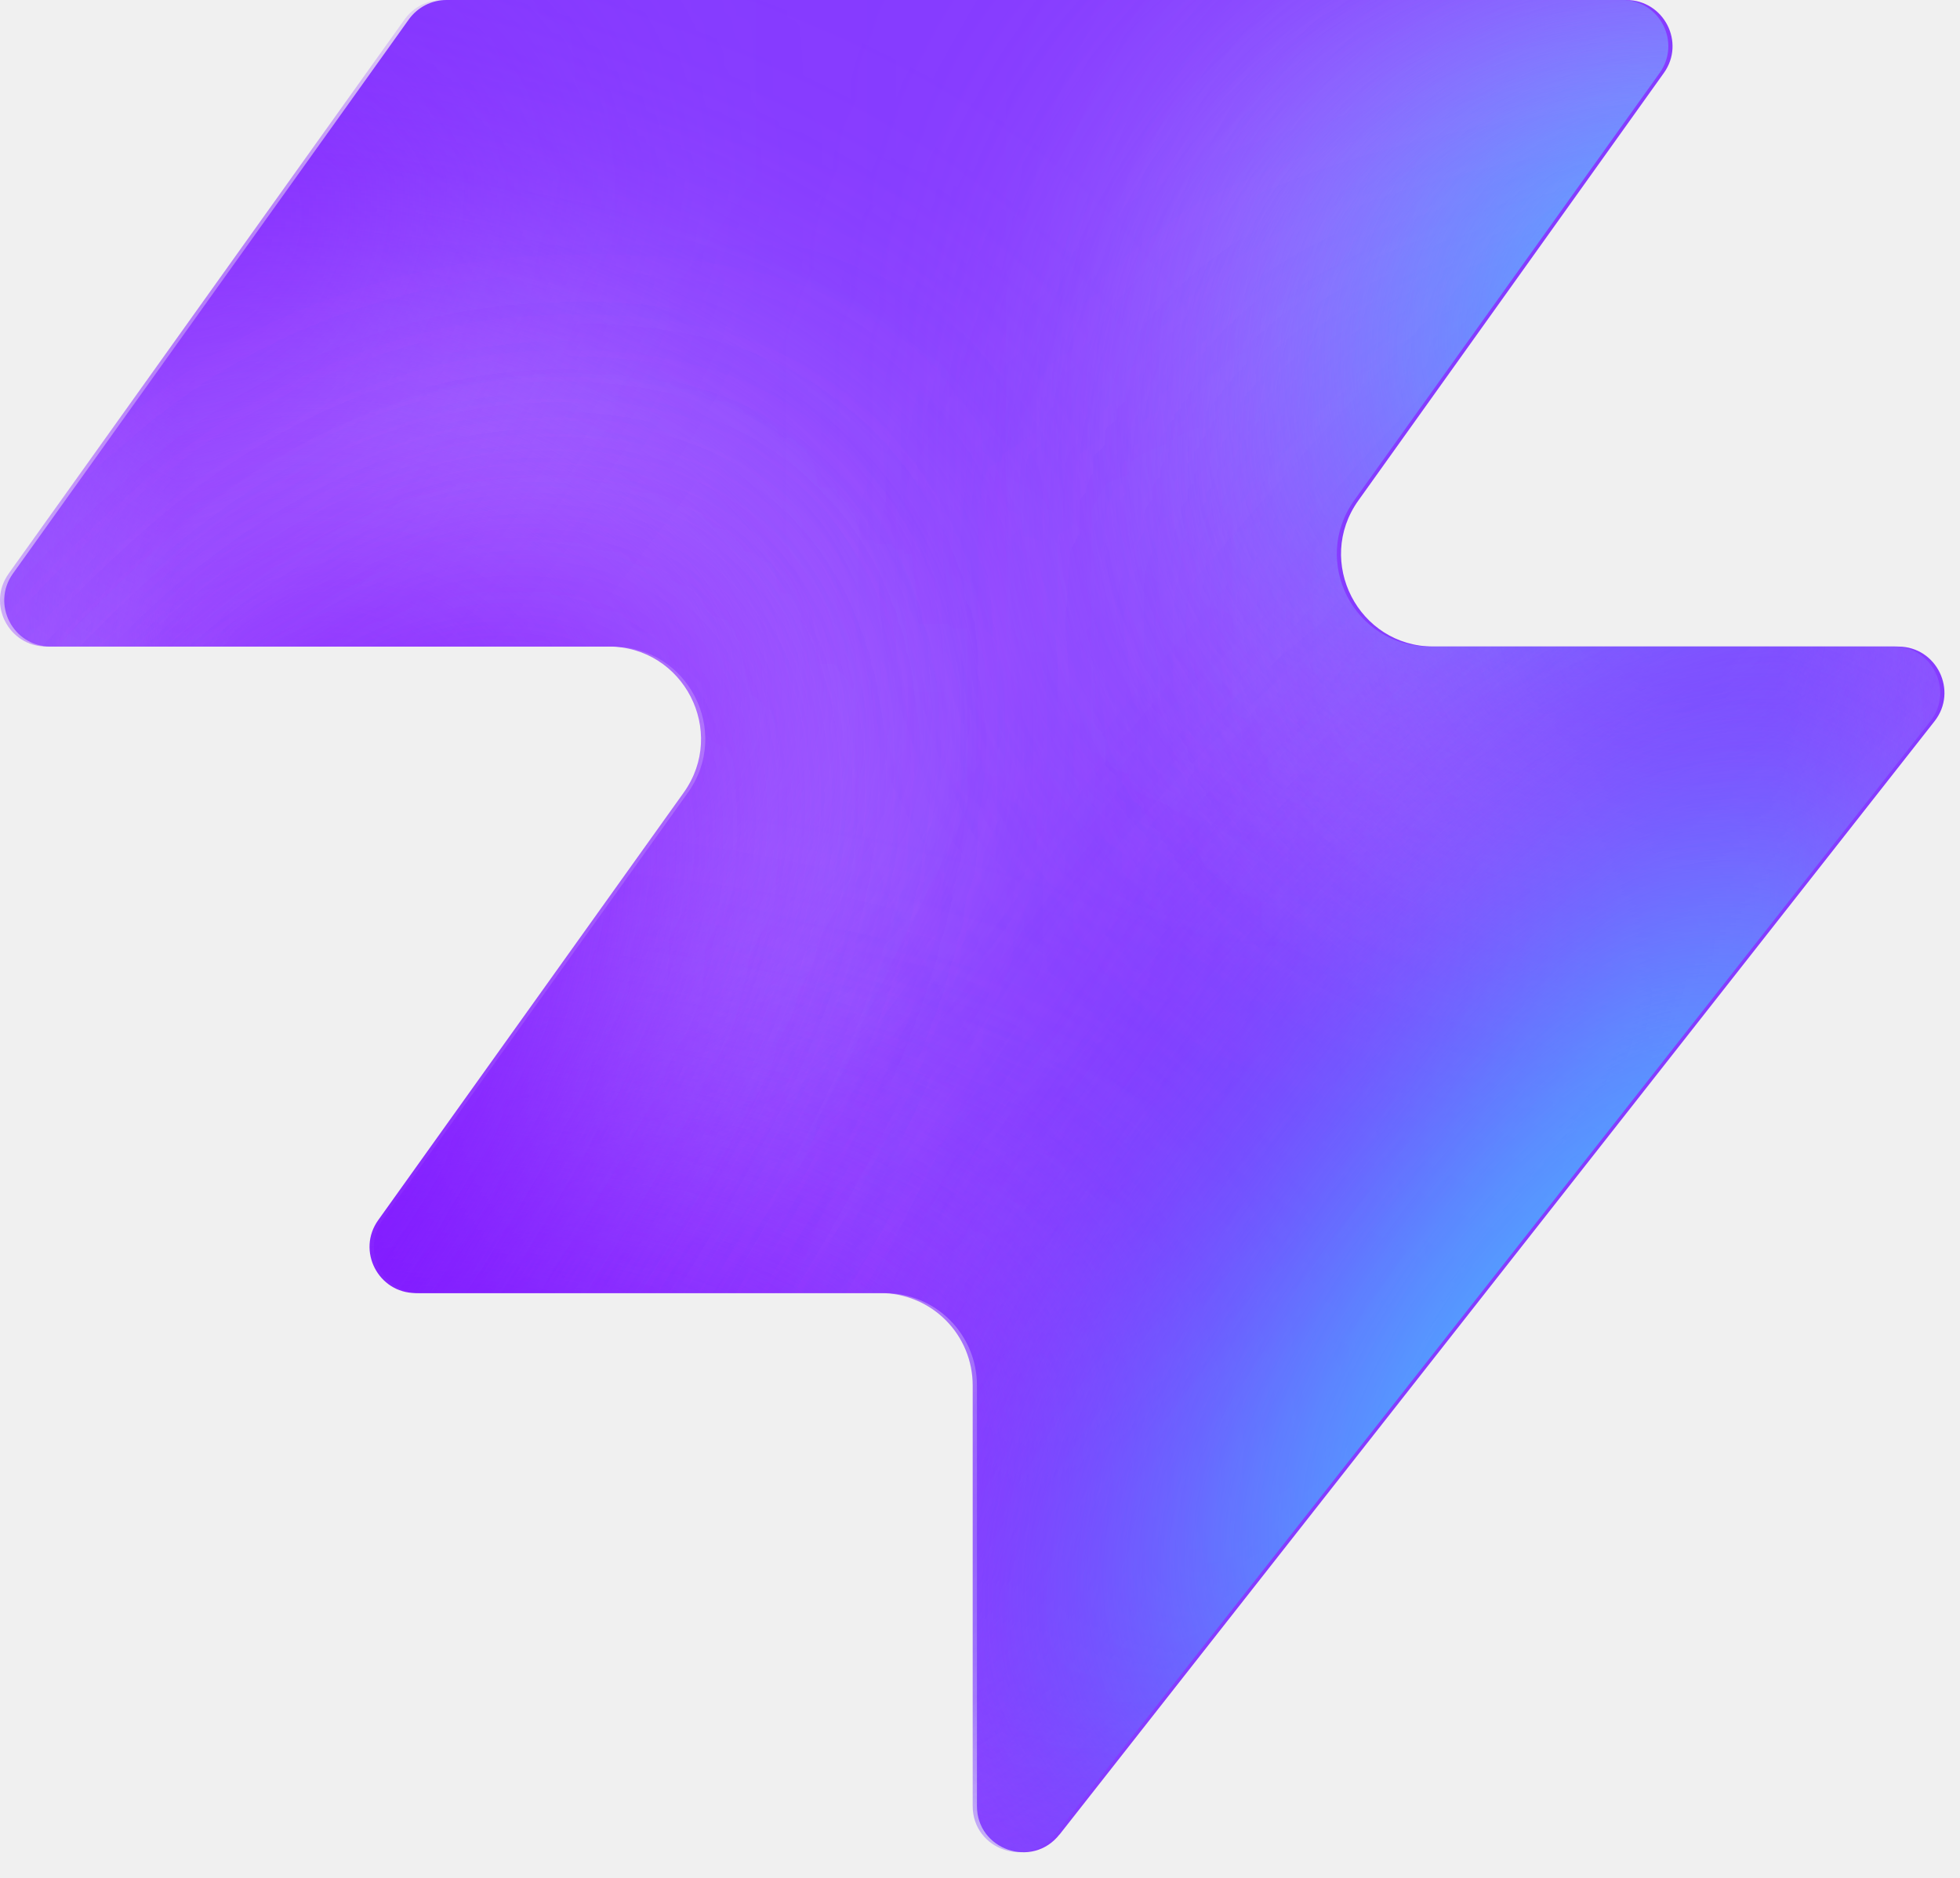
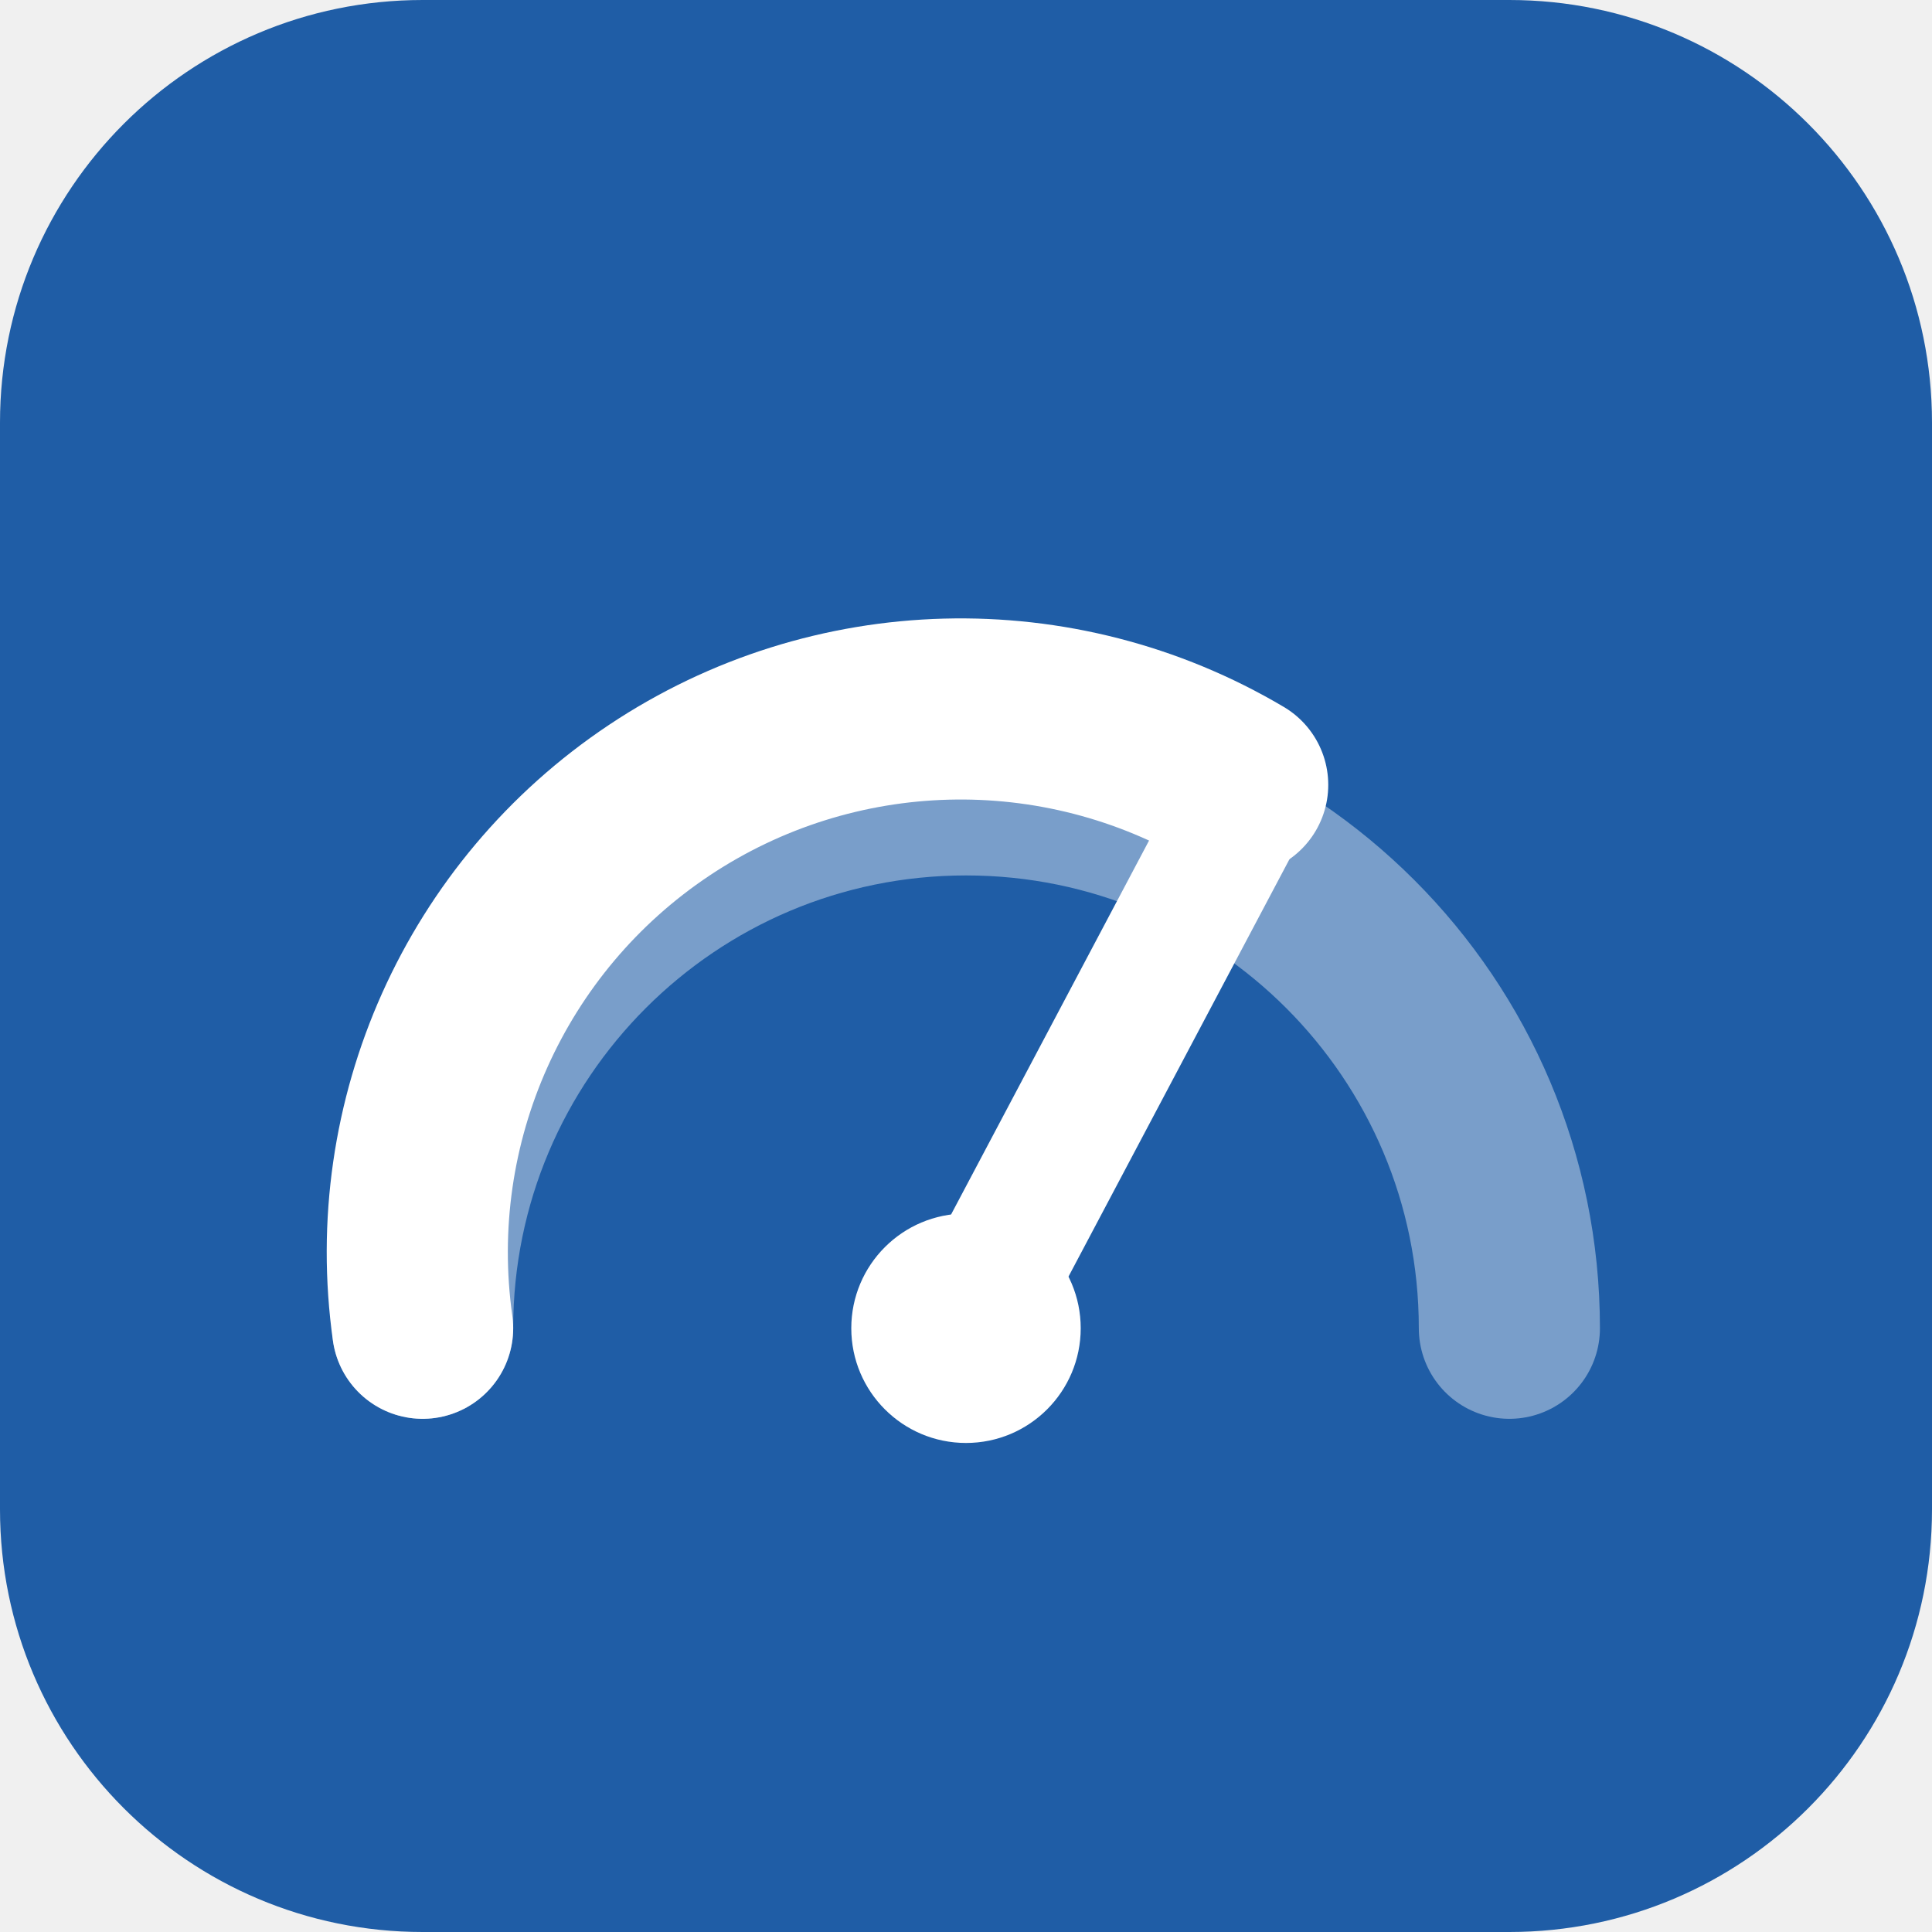
- <svg xmlns="http://www.w3.org/2000/svg" width="48" height="46" fill="none" viewBox="0 0 48 46">
-   <path fill="#863bff" d="M25.946 44.938c-.664.845-2.021.375-2.021-.698V33.937a2.26 2.26 0 0 0-2.262-2.262H10.287c-.92 0-1.456-1.04-.92-1.788l7.48-10.471c1.07-1.497 0-3.578-1.842-3.578H1.237c-.92 0-1.456-1.04-.92-1.788L10.013.474c.214-.297.556-.474.92-.474h28.894c.92 0 1.456 1.04.92 1.788l-7.48 10.471c-1.07 1.498 0 3.579 1.842 3.579h11.377c.943 0 1.473 1.088.89 1.83L25.947 44.94z" style="fill:#863bff;fill:color(display-p3 .525 .23 1);fill-opacity:1" />
-   <mask id="a" width="48" height="46" x="0" y="0" maskUnits="userSpaceOnUse" style="mask-type:alpha">
-     <path fill="#000" d="M25.842 44.938c-.664.844-2.021.375-2.021-.698V33.937a2.26 2.26 0 0 0-2.262-2.262H10.183c-.92 0-1.456-1.04-.92-1.788l7.48-10.471c1.07-1.498 0-3.579-1.842-3.579H1.133c-.92 0-1.456-1.04-.92-1.787L9.91.473c.214-.297.556-.474.92-.474h28.894c.92 0 1.456 1.04.92 1.788l-7.48 10.471c-1.07 1.498 0 3.578 1.842 3.578h11.377c.943 0 1.473 1.088.89 1.832L25.843 44.94z" style="fill:#000;fill-opacity:1" />
-   </mask>
-   <g mask="url(#a)">
-     <g filter="url(#b)">
-       <ellipse cx="5.508" cy="14.704" fill="#ede6ff" rx="5.508" ry="14.704" style="fill:#ede6ff;fill:color(display-p3 .927 .903 1);fill-opacity:1" transform="matrix(.00324 1 1 -.00324 -4.47 31.516)" />
-     </g>
-     <g filter="url(#c)">
-       <ellipse cx="10.399" cy="29.851" fill="#ede6ff" rx="10.399" ry="29.851" style="fill:#ede6ff;fill:color(display-p3 .927 .903 1);fill-opacity:1" transform="matrix(.00324 1 1 -.00324 -39.328 7.883)" />
-     </g>
-     <g filter="url(#d)">
-       <ellipse cx="5.508" cy="30.487" fill="#7e14ff" rx="5.508" ry="30.487" style="fill:#7e14ff;fill:color(display-p3 .492 .077 1);fill-opacity:1" transform="rotate(89.814 -25.913 -14.639)scale(1 -1)" />
-     </g>
-     <g filter="url(#e)">
-       <ellipse cx="5.508" cy="30.599" fill="#7e14ff" rx="5.508" ry="30.599" style="fill:#7e14ff;fill:color(display-p3 .492 .077 1);fill-opacity:1" transform="rotate(89.814 -32.644 -3.334)scale(1 -1)" />
-     </g>
-     <g filter="url(#f)">
-       <ellipse cx="5.508" cy="30.599" fill="#7e14ff" rx="5.508" ry="30.599" style="fill:#7e14ff;fill:color(display-p3 .492 .077 1);fill-opacity:1" transform="matrix(.00324 1 1 -.00324 -34.34 30.47)" />
-     </g>
-     <g filter="url(#g)">
-       <ellipse cx="14.072" cy="22.078" fill="#ede6ff" rx="14.072" ry="22.078" style="fill:#ede6ff;fill:color(display-p3 .927 .903 1);fill-opacity:1" transform="rotate(93.35 24.506 48.493)scale(-1 1)" />
-     </g>
-     <g filter="url(#h)">
-       <ellipse cx="3.47" cy="21.501" fill="#7e14ff" rx="3.47" ry="21.501" style="fill:#7e14ff;fill:color(display-p3 .492 .077 1);fill-opacity:1" transform="rotate(89.009 28.708 47.59)scale(-1 1)" />
-     </g>
-     <g filter="url(#i)">
-       <ellipse cx="3.47" cy="21.501" fill="#7e14ff" rx="3.47" ry="21.501" style="fill:#7e14ff;fill:color(display-p3 .492 .077 1);fill-opacity:1" transform="rotate(89.009 28.708 47.59)scale(-1 1)" />
-     </g>
-     <g filter="url(#j)">
-       <ellipse cx=".387" cy="8.972" fill="#7e14ff" rx="4.407" ry="29.108" style="fill:#7e14ff;fill:color(display-p3 .492 .077 1);fill-opacity:1" transform="rotate(39.51 .387 8.972)" />
-     </g>
-     <g filter="url(#k)">
-       <ellipse cx="47.523" cy="-6.092" fill="#7e14ff" rx="4.407" ry="29.108" style="fill:#7e14ff;fill:color(display-p3 .492 .077 1);fill-opacity:1" transform="rotate(37.892 47.523 -6.092)" />
-     </g>
-     <g filter="url(#l)">
-       <ellipse cx="41.412" cy="6.333" fill="#47bfff" rx="5.971" ry="9.665" style="fill:#47bfff;fill:color(display-p3 .28 .748 1);fill-opacity:1" transform="rotate(37.892 41.412 6.333)" />
-     </g>
-     <g filter="url(#m)">
-       <ellipse cx="-1.879" cy="38.332" fill="#7e14ff" rx="4.407" ry="29.108" style="fill:#7e14ff;fill:color(display-p3 .492 .077 1);fill-opacity:1" transform="rotate(37.892 -1.88 38.332)" />
-     </g>
-     <g filter="url(#n)">
-       <ellipse cx="-1.879" cy="38.332" fill="#7e14ff" rx="4.407" ry="29.108" style="fill:#7e14ff;fill:color(display-p3 .492 .077 1);fill-opacity:1" transform="rotate(37.892 -1.88 38.332)" />
-     </g>
-     <g filter="url(#o)">
-       <ellipse cx="35.651" cy="29.907" fill="#7e14ff" rx="4.407" ry="29.108" style="fill:#7e14ff;fill:color(display-p3 .492 .077 1);fill-opacity:1" transform="rotate(37.892 35.651 29.907)" />
-     </g>
-     <g filter="url(#p)">
-       <ellipse cx="38.418" cy="32.4" fill="#47bfff" rx="5.971" ry="15.297" style="fill:#47bfff;fill:color(display-p3 .28 .748 1);fill-opacity:1" transform="rotate(37.892 38.418 32.4)" />
-     </g>
-   </g>
-   <defs>
-     <filter id="b" width="60.045" height="41.654" x="-19.77" y="16.149" color-interpolation-filters="sRGB" filterUnits="userSpaceOnUse">
-       <feFlood flood-opacity="0" result="BackgroundImageFix" />
-       <feBlend in="SourceGraphic" in2="BackgroundImageFix" result="shape" />
-       <feGaussianBlur result="effect1_foregroundBlur_2002_17158" stdDeviation="7.659" />
-     </filter>
-     <filter id="c" width="90.34" height="51.437" x="-54.613" y="-7.533" color-interpolation-filters="sRGB" filterUnits="userSpaceOnUse">
-       <feFlood flood-opacity="0" result="BackgroundImageFix" />
-       <feBlend in="SourceGraphic" in2="BackgroundImageFix" result="shape" />
-       <feGaussianBlur result="effect1_foregroundBlur_2002_17158" stdDeviation="7.659" />
-     </filter>
-     <filter id="d" width="79.355" height="29.4" x="-49.64" y="2.03" color-interpolation-filters="sRGB" filterUnits="userSpaceOnUse">
-       <feFlood flood-opacity="0" result="BackgroundImageFix" />
-       <feBlend in="SourceGraphic" in2="BackgroundImageFix" result="shape" />
-       <feGaussianBlur result="effect1_foregroundBlur_2002_17158" stdDeviation="4.596" />
-     </filter>
-     <filter id="e" width="79.579" height="29.4" x="-45.045" y="20.029" color-interpolation-filters="sRGB" filterUnits="userSpaceOnUse">
-       <feFlood flood-opacity="0" result="BackgroundImageFix" />
-       <feBlend in="SourceGraphic" in2="BackgroundImageFix" result="shape" />
-       <feGaussianBlur result="effect1_foregroundBlur_2002_17158" stdDeviation="4.596" />
-     </filter>
-     <filter id="f" width="79.579" height="29.4" x="-43.513" y="21.178" color-interpolation-filters="sRGB" filterUnits="userSpaceOnUse">
-       <feFlood flood-opacity="0" result="BackgroundImageFix" />
-       <feBlend in="SourceGraphic" in2="BackgroundImageFix" result="shape" />
-       <feGaussianBlur result="effect1_foregroundBlur_2002_17158" stdDeviation="4.596" />
-     </filter>
-     <filter id="g" width="74.749" height="58.852" x="15.756" y="-17.901" color-interpolation-filters="sRGB" filterUnits="userSpaceOnUse">
-       <feFlood flood-opacity="0" result="BackgroundImageFix" />
-       <feBlend in="SourceGraphic" in2="BackgroundImageFix" result="shape" />
-       <feGaussianBlur result="effect1_foregroundBlur_2002_17158" stdDeviation="7.659" />
-     </filter>
-     <filter id="h" width="61.377" height="25.362" x="23.548" y="2.284" color-interpolation-filters="sRGB" filterUnits="userSpaceOnUse">
-       <feFlood flood-opacity="0" result="BackgroundImageFix" />
-       <feBlend in="SourceGraphic" in2="BackgroundImageFix" result="shape" />
-       <feGaussianBlur result="effect1_foregroundBlur_2002_17158" stdDeviation="4.596" />
-     </filter>
-     <filter id="i" width="61.377" height="25.362" x="23.548" y="2.284" color-interpolation-filters="sRGB" filterUnits="userSpaceOnUse">
-       <feFlood flood-opacity="0" result="BackgroundImageFix" />
-       <feBlend in="SourceGraphic" in2="BackgroundImageFix" result="shape" />
-       <feGaussianBlur result="effect1_foregroundBlur_2002_17158" stdDeviation="4.596" />
-     </filter>
-     <filter id="j" width="56.045" height="63.649" x="-27.636" y="-22.853" color-interpolation-filters="sRGB" filterUnits="userSpaceOnUse">
-       <feFlood flood-opacity="0" result="BackgroundImageFix" />
-       <feBlend in="SourceGraphic" in2="BackgroundImageFix" result="shape" />
-       <feGaussianBlur result="effect1_foregroundBlur_2002_17158" stdDeviation="4.596" />
-     </filter>
-     <filter id="k" width="54.814" height="64.646" x="20.116" y="-38.415" color-interpolation-filters="sRGB" filterUnits="userSpaceOnUse">
-       <feFlood flood-opacity="0" result="BackgroundImageFix" />
-       <feBlend in="SourceGraphic" in2="BackgroundImageFix" result="shape" />
-       <feGaussianBlur result="effect1_foregroundBlur_2002_17158" stdDeviation="4.596" />
-     </filter>
-     <filter id="l" width="33.541" height="35.313" x="24.641" y="-11.323" color-interpolation-filters="sRGB" filterUnits="userSpaceOnUse">
-       <feFlood flood-opacity="0" result="BackgroundImageFix" />
-       <feBlend in="SourceGraphic" in2="BackgroundImageFix" result="shape" />
-       <feGaussianBlur result="effect1_foregroundBlur_2002_17158" stdDeviation="4.596" />
-     </filter>
-     <filter id="m" width="54.814" height="64.646" x="-29.286" y="6.009" color-interpolation-filters="sRGB" filterUnits="userSpaceOnUse">
-       <feFlood flood-opacity="0" result="BackgroundImageFix" />
-       <feBlend in="SourceGraphic" in2="BackgroundImageFix" result="shape" />
-       <feGaussianBlur result="effect1_foregroundBlur_2002_17158" stdDeviation="4.596" />
-     </filter>
-     <filter id="n" width="54.814" height="64.646" x="-29.286" y="6.009" color-interpolation-filters="sRGB" filterUnits="userSpaceOnUse">
-       <feFlood flood-opacity="0" result="BackgroundImageFix" />
-       <feBlend in="SourceGraphic" in2="BackgroundImageFix" result="shape" />
-       <feGaussianBlur result="effect1_foregroundBlur_2002_17158" stdDeviation="4.596" />
-     </filter>
-     <filter id="o" width="54.814" height="64.646" x="8.244" y="-2.416" color-interpolation-filters="sRGB" filterUnits="userSpaceOnUse">
-       <feFlood flood-opacity="0" result="BackgroundImageFix" />
-       <feBlend in="SourceGraphic" in2="BackgroundImageFix" result="shape" />
-       <feGaussianBlur result="effect1_foregroundBlur_2002_17158" stdDeviation="4.596" />
-     </filter>
-     <filter id="p" width="39.409" height="43.623" x="18.713" y="10.588" color-interpolation-filters="sRGB" filterUnits="userSpaceOnUse">
-       <feFlood flood-opacity="0" result="BackgroundImageFix" />
-       <feBlend in="SourceGraphic" in2="BackgroundImageFix" result="shape" />
-       <feGaussianBlur result="effect1_foregroundBlur_2002_17158" stdDeviation="4.596" />
-     </filter>
-   </defs>
+ <svg xmlns="http://www.w3.org/2000/svg" width="32" height="32" viewBox="0 0 32 32">
+   <rect width="32" height="32" rx="7" fill="#1f5da6" />
+   <path d="M7 22 A9 9 0 0 1 25 22" fill="none" stroke="#ffffff" stroke-opacity="0.4" stroke-width="3" stroke-linecap="round" />
+   <path d="M7 22 A9 9 0 0 1 20.5 13" fill="none" stroke="#ffffff" stroke-width="3" stroke-linecap="round" />
+   <line x1="16" y1="22" x2="20.5" y2="13.5" stroke="#ffffff" stroke-width="2.2" stroke-linecap="round" />
+   <circle cx="16" cy="22" r="1.9" fill="#ffffff" />
</svg>
